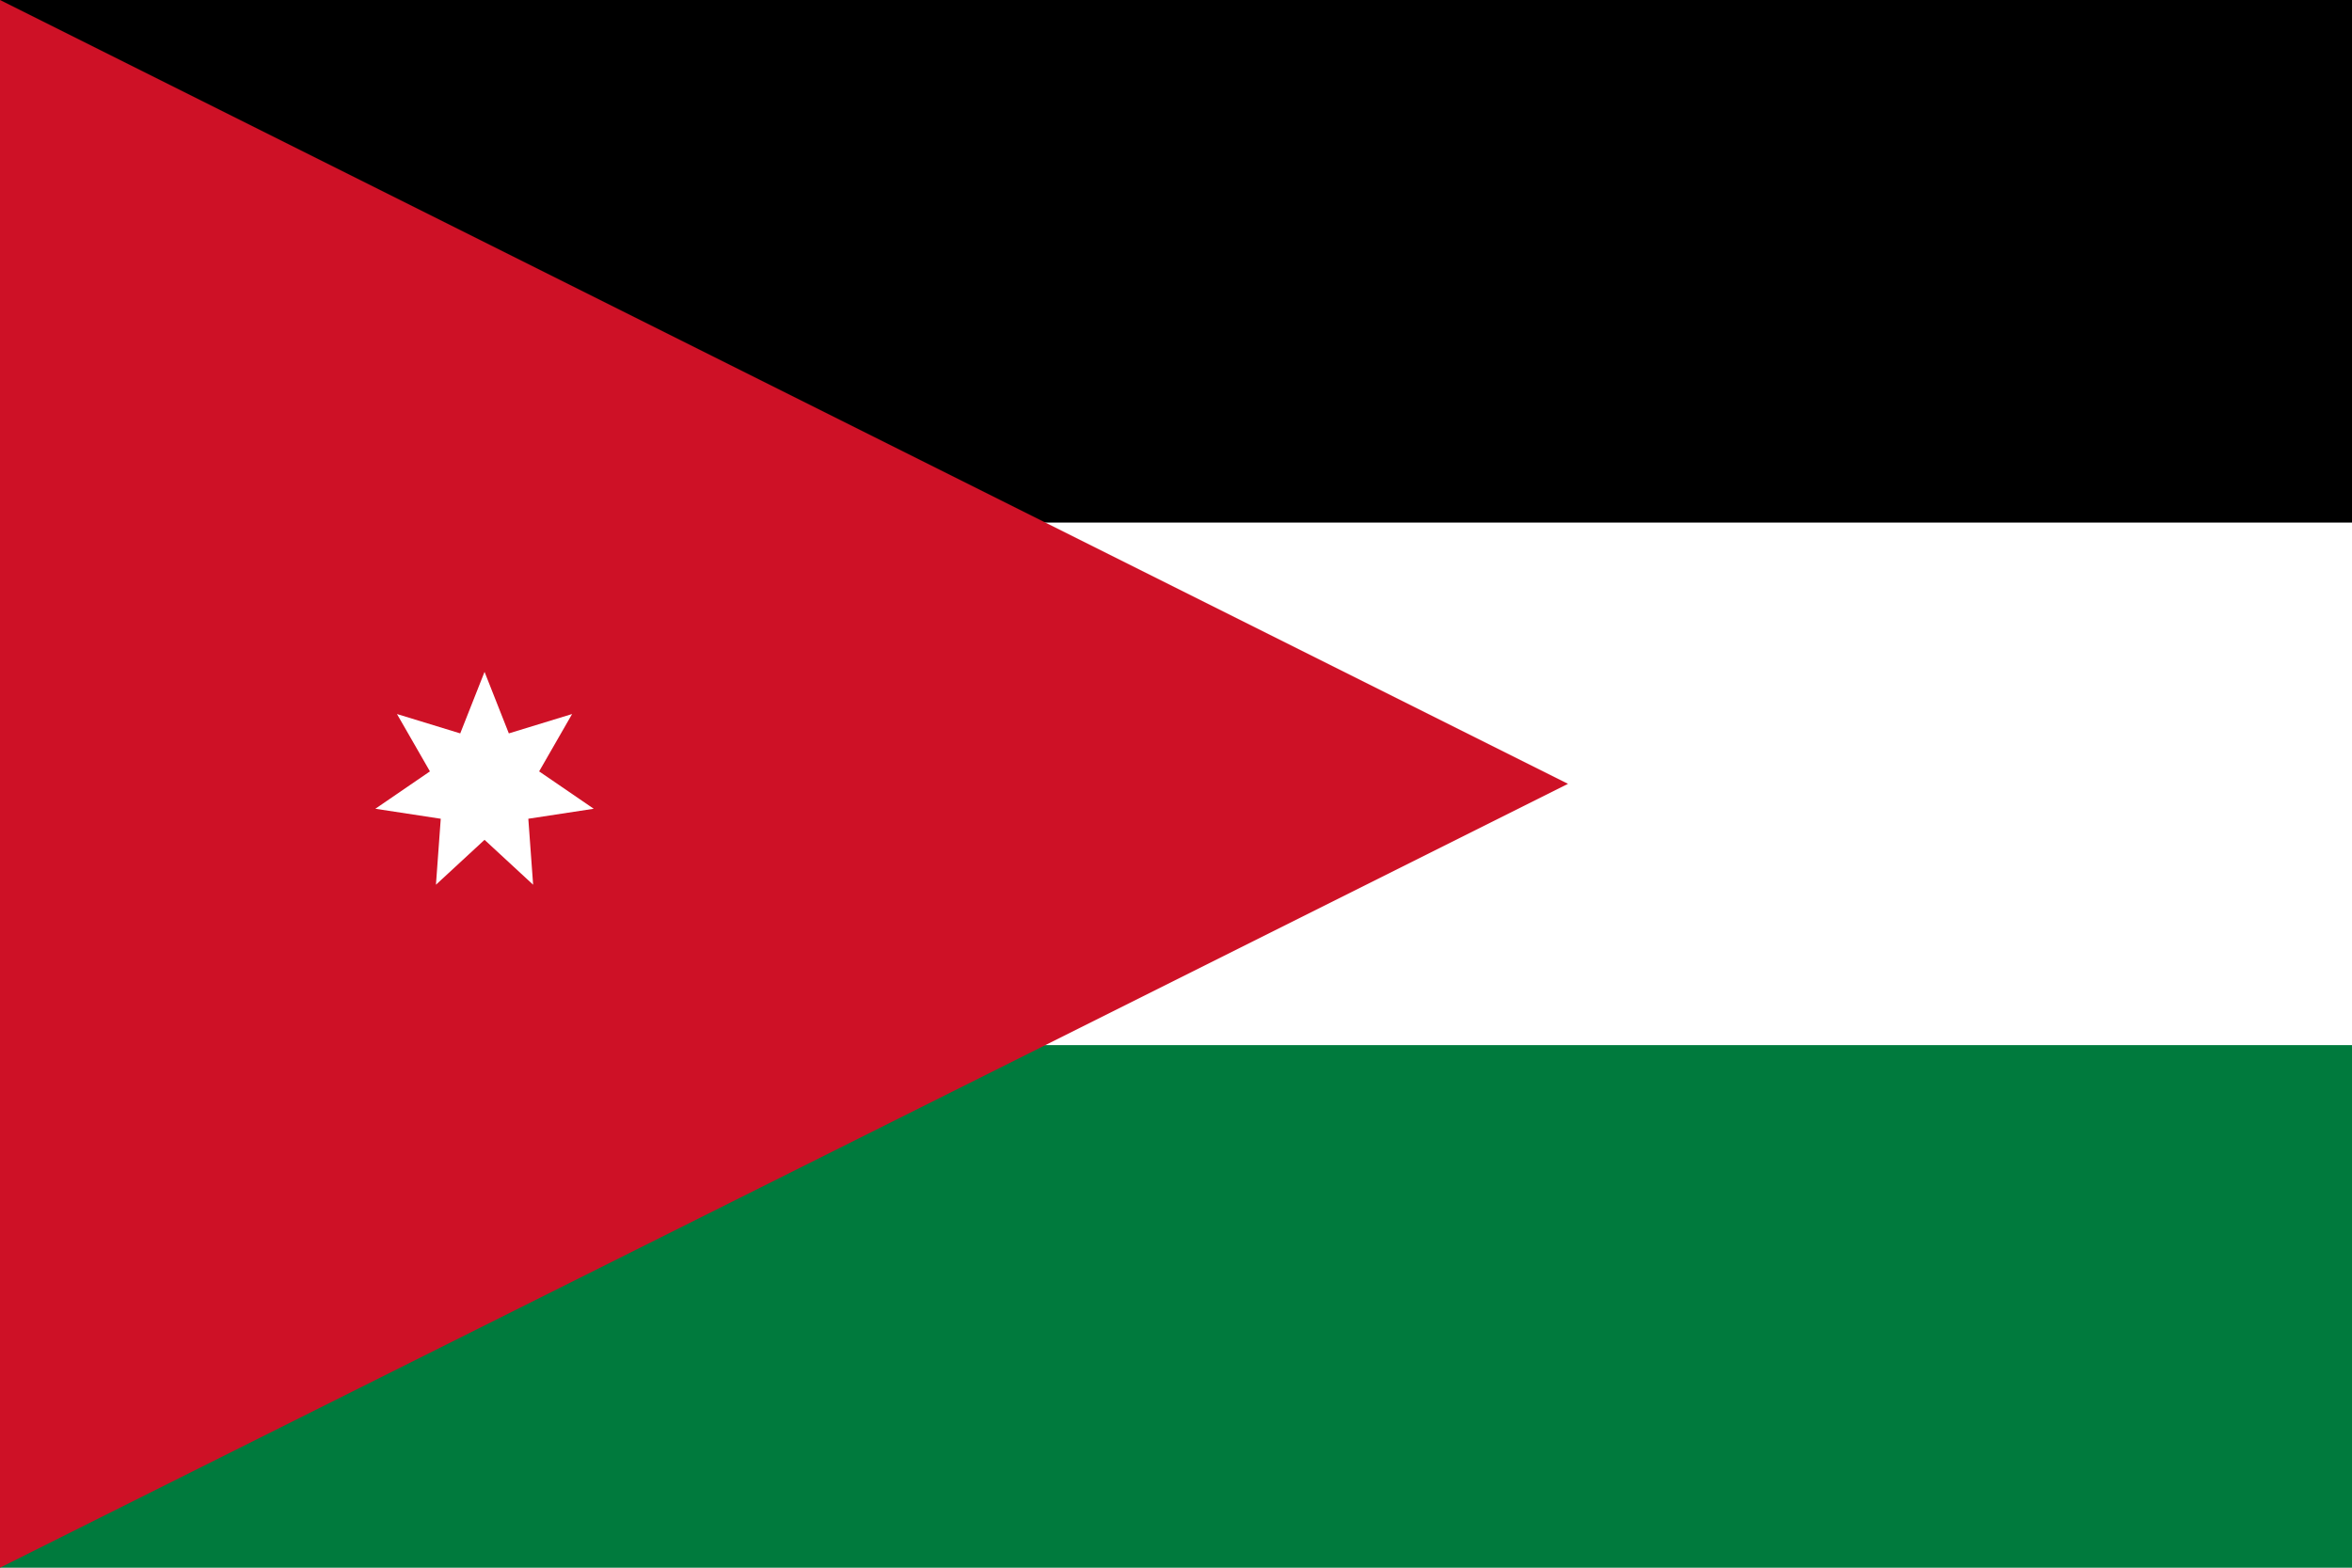
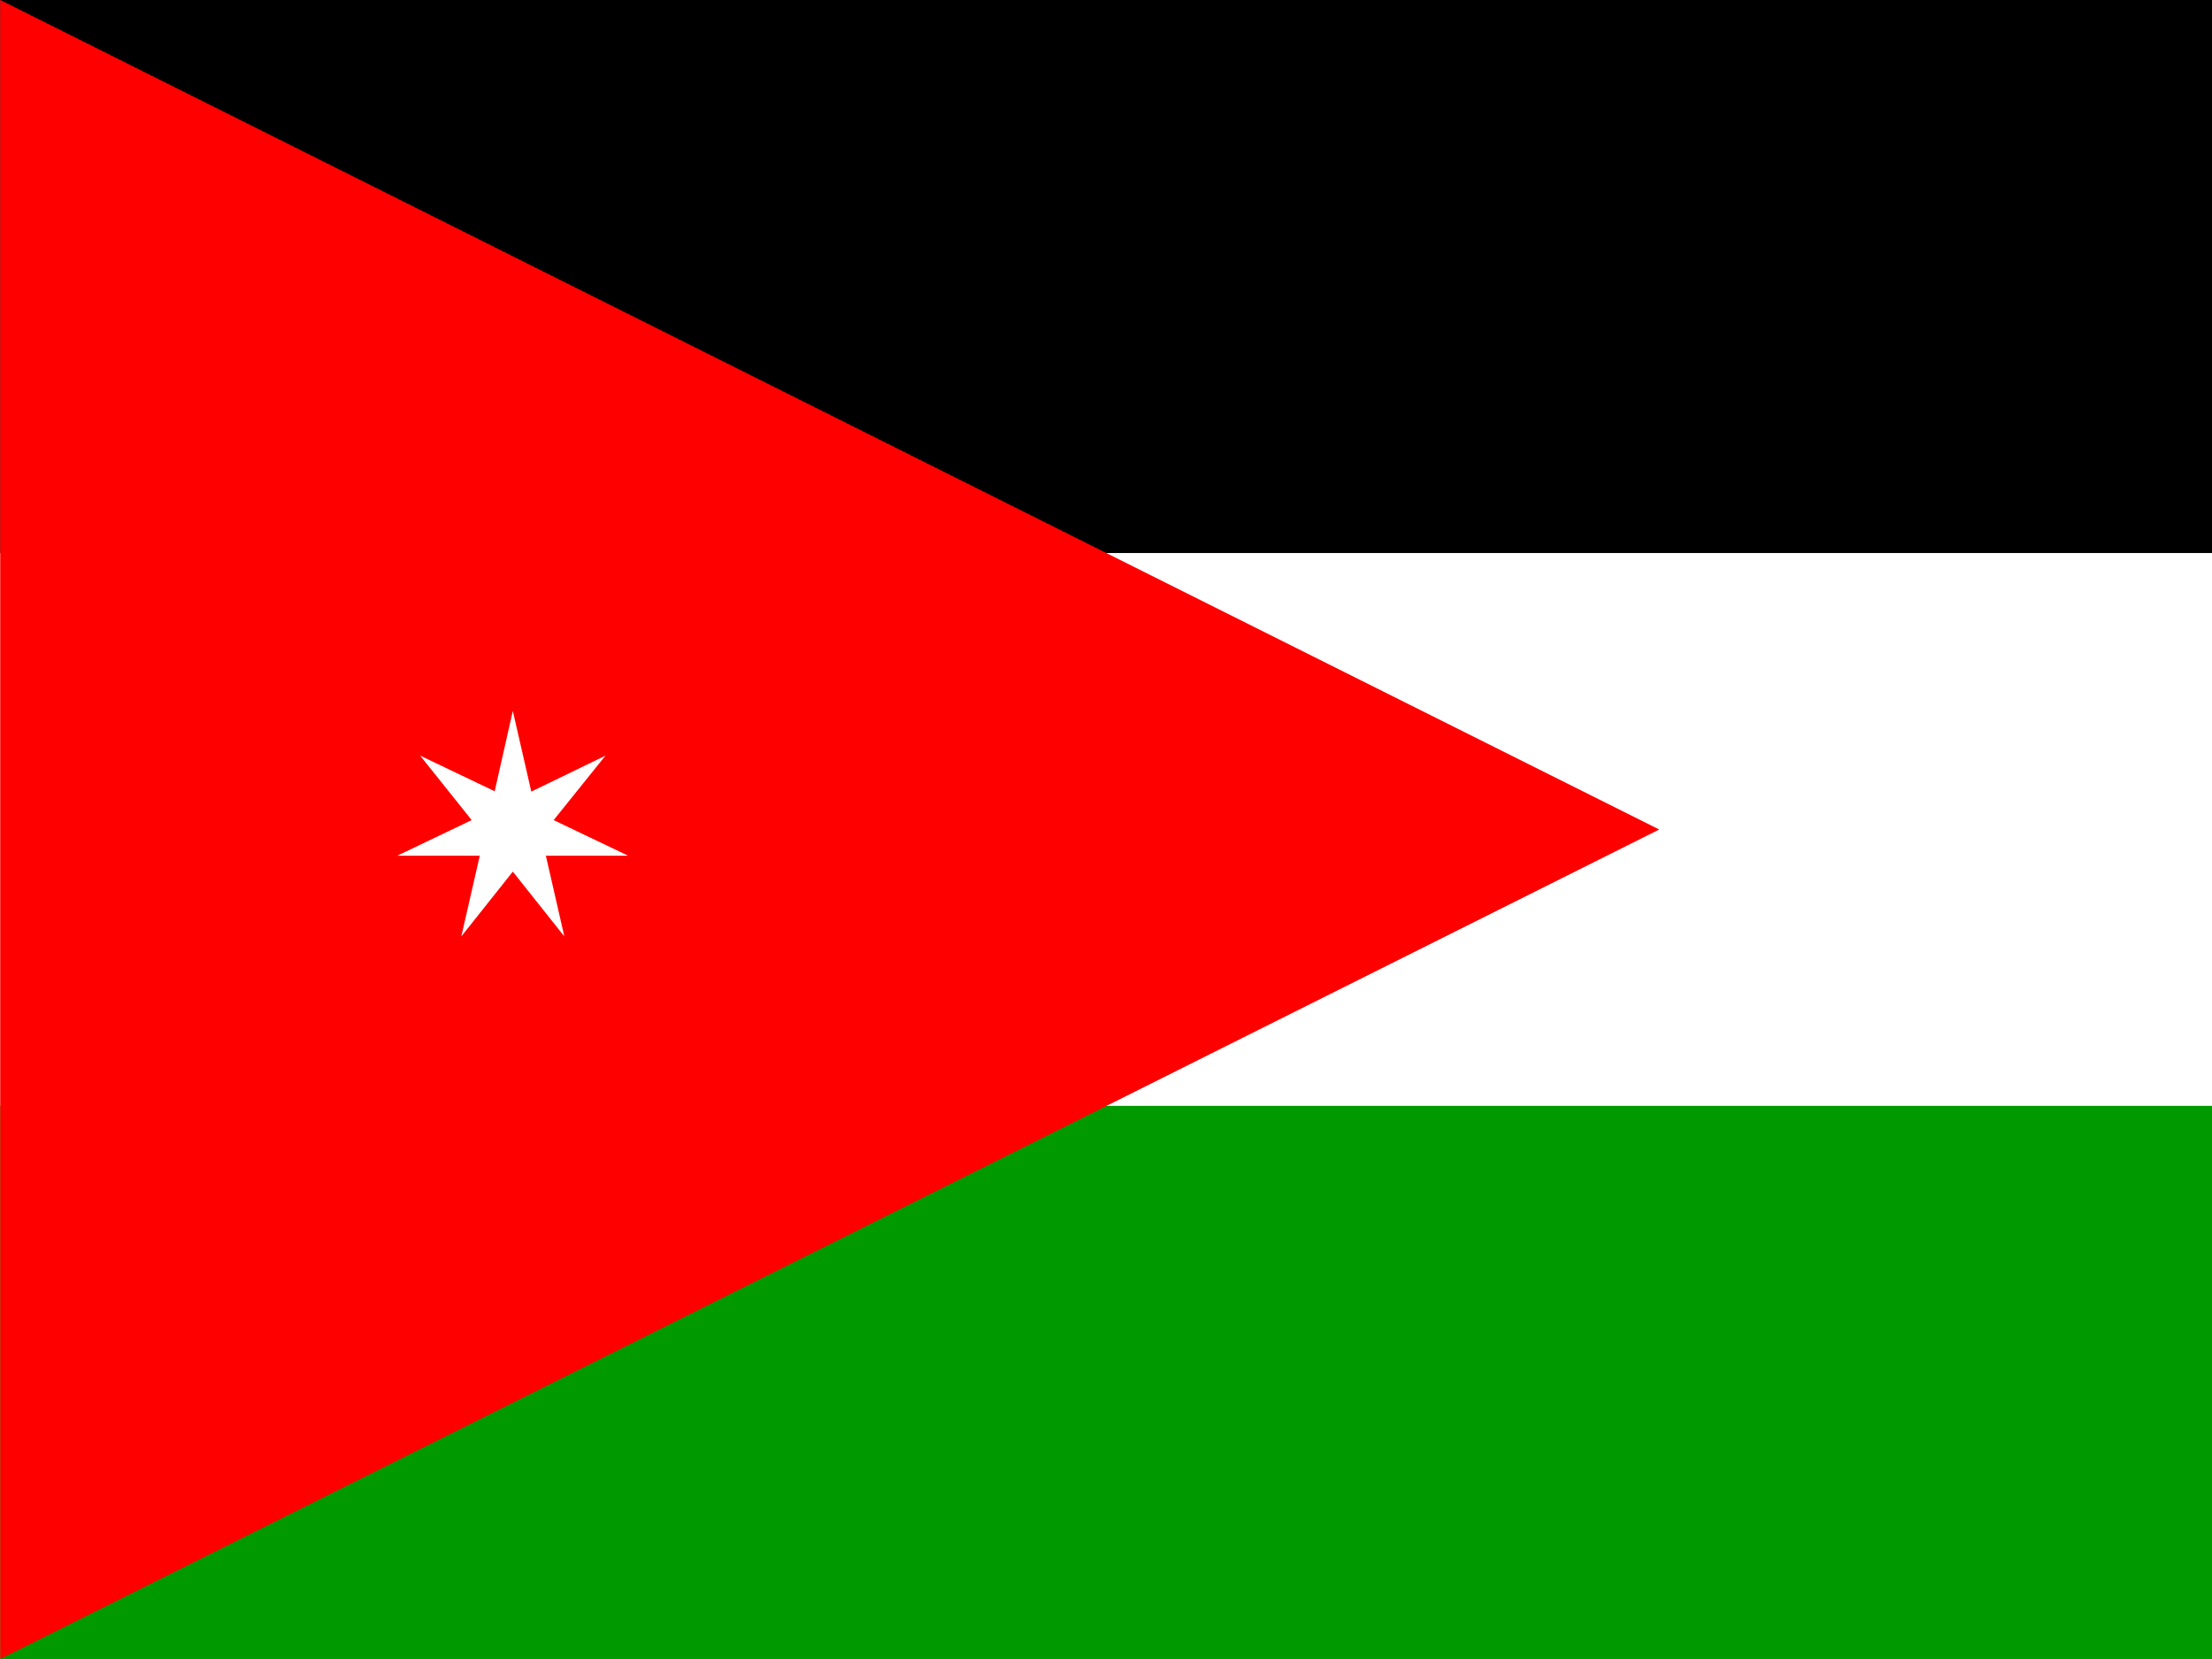
- <svg xmlns="http://www.w3.org/2000/svg" version="1.1" id="Layer_1" x="0px" y="0px" width="660px" height="440px" viewBox="0 0 660 440" style="enable-background:new 0 0 660 440;" xml:space="preserve">
-   <style type="text/css">
- 	.st0{fill:#007A3D;}
- 	.st1{fill:#FFFFFF;}
- 	.st2{fill:#CE1126;}
- </style>
-   <g>
-     <rect class="st0" width="660" height="440" />
-     <rect class="st1" width="660" height="293.333" />
-     <rect width="660" height="146.667" />
-     <path class="st2" d="M0,0v440l440-220L0,0z" />
-     <path class="st1" d="M135.968,188.571l6.818,17.27l17.754-5.437l-9.252,16.099l15.32,10.49l-18.355,2.804   l1.35,18.518l-13.636-12.602l-13.636,12.602l1.35-18.518l-18.355-2.804l15.32-10.49l-9.252-16.099   l17.754,5.437L135.968,188.571z" />
+ <svg xmlns="http://www.w3.org/2000/svg" id="flag-icons-jo" viewBox="0 0 640 480">
+   <defs>
+     <clipPath id="jo-a">
+       <path fill-opacity=".7" d="M-117.8 0h682.6v512h-682.6z" />
+     </clipPath>
+   </defs>
+   <g clip-path="url(#jo-a)" transform="translate(110.5) scale(.9375)">
+     <g fill-rule="evenodd" stroke-width="1pt">
+       <path d="M-117.8 0h1024v170.7h-1024z" />
+       <path fill="#fff" d="M-117.8 170.7h1024v170.6h-1024z" />
+       <path fill="#090" d="M-117.8 341.3h1024V512h-1024z" />
+       <path fill="red" d="m-117.8 512 512-256-512-256v512z" />
+       <path fill="#fff" d="m24.5 289 5.7-24.9H4.7l23-11-15.9-19.9 23 11 5.6-24.8 5.7 24.9L69 233.2l-16 19.9 23 11H50.6l5.7 24.9-15.9-20z" />
+     </g>
  </g>
</svg>
